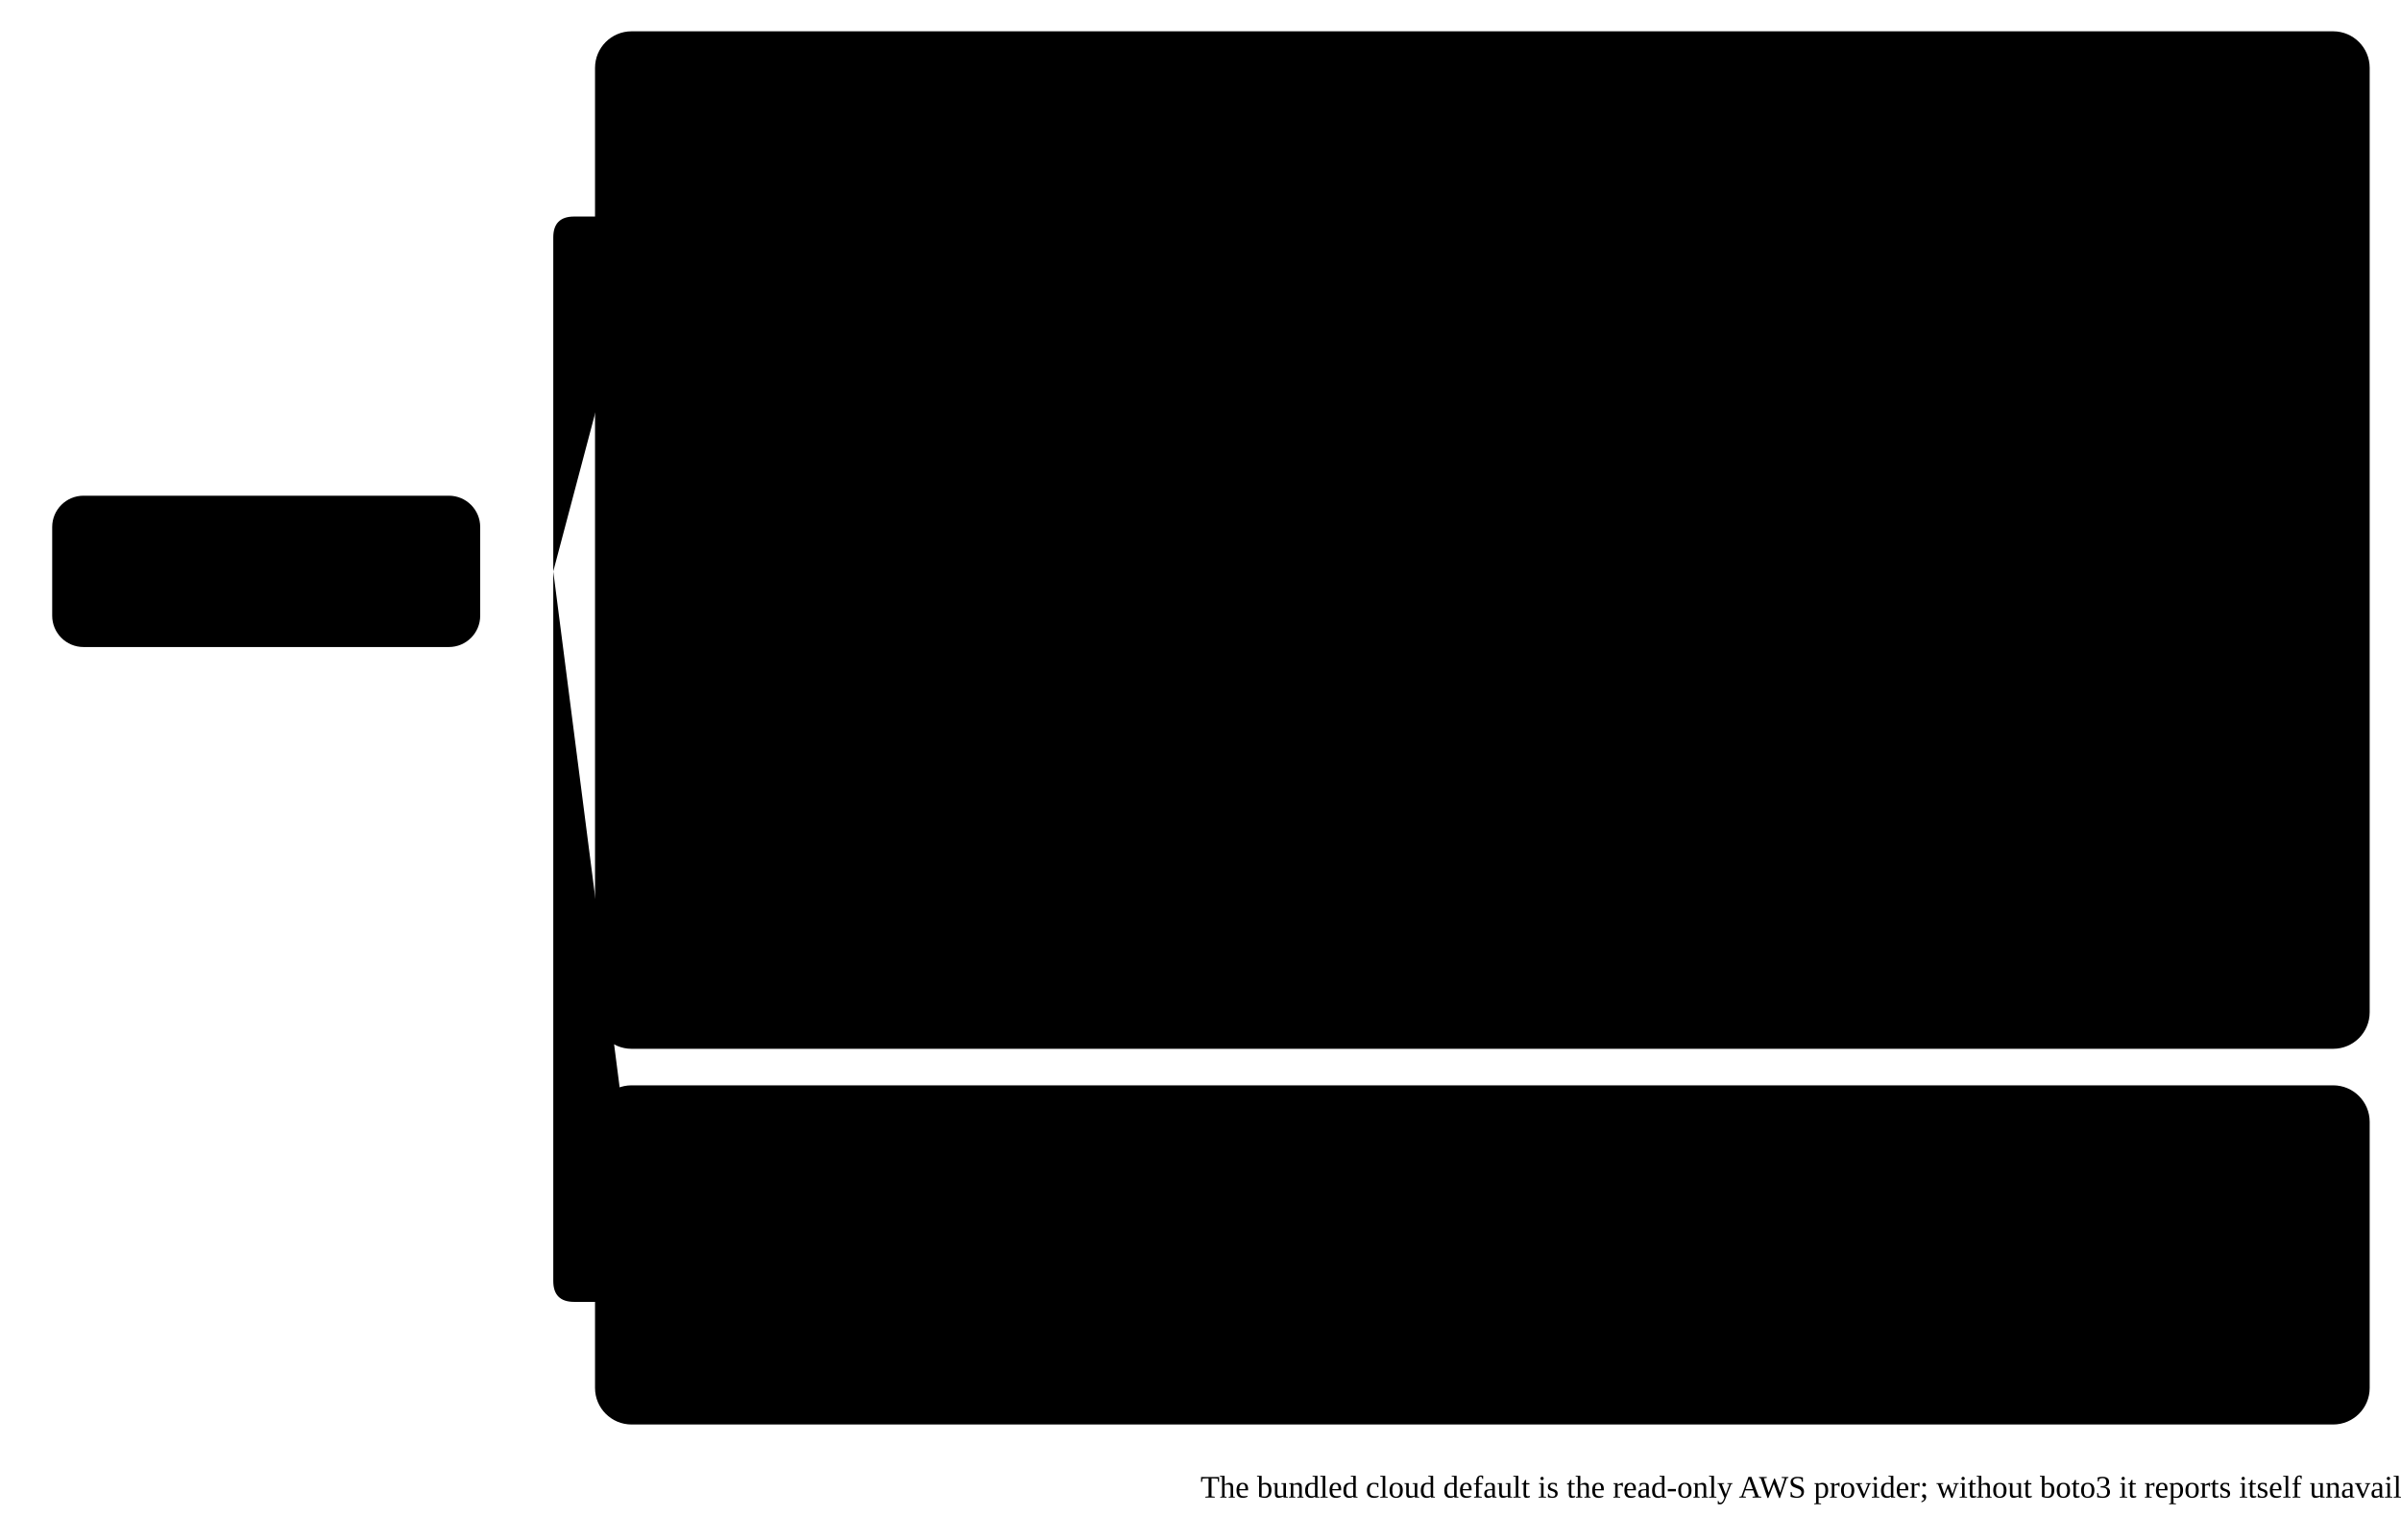
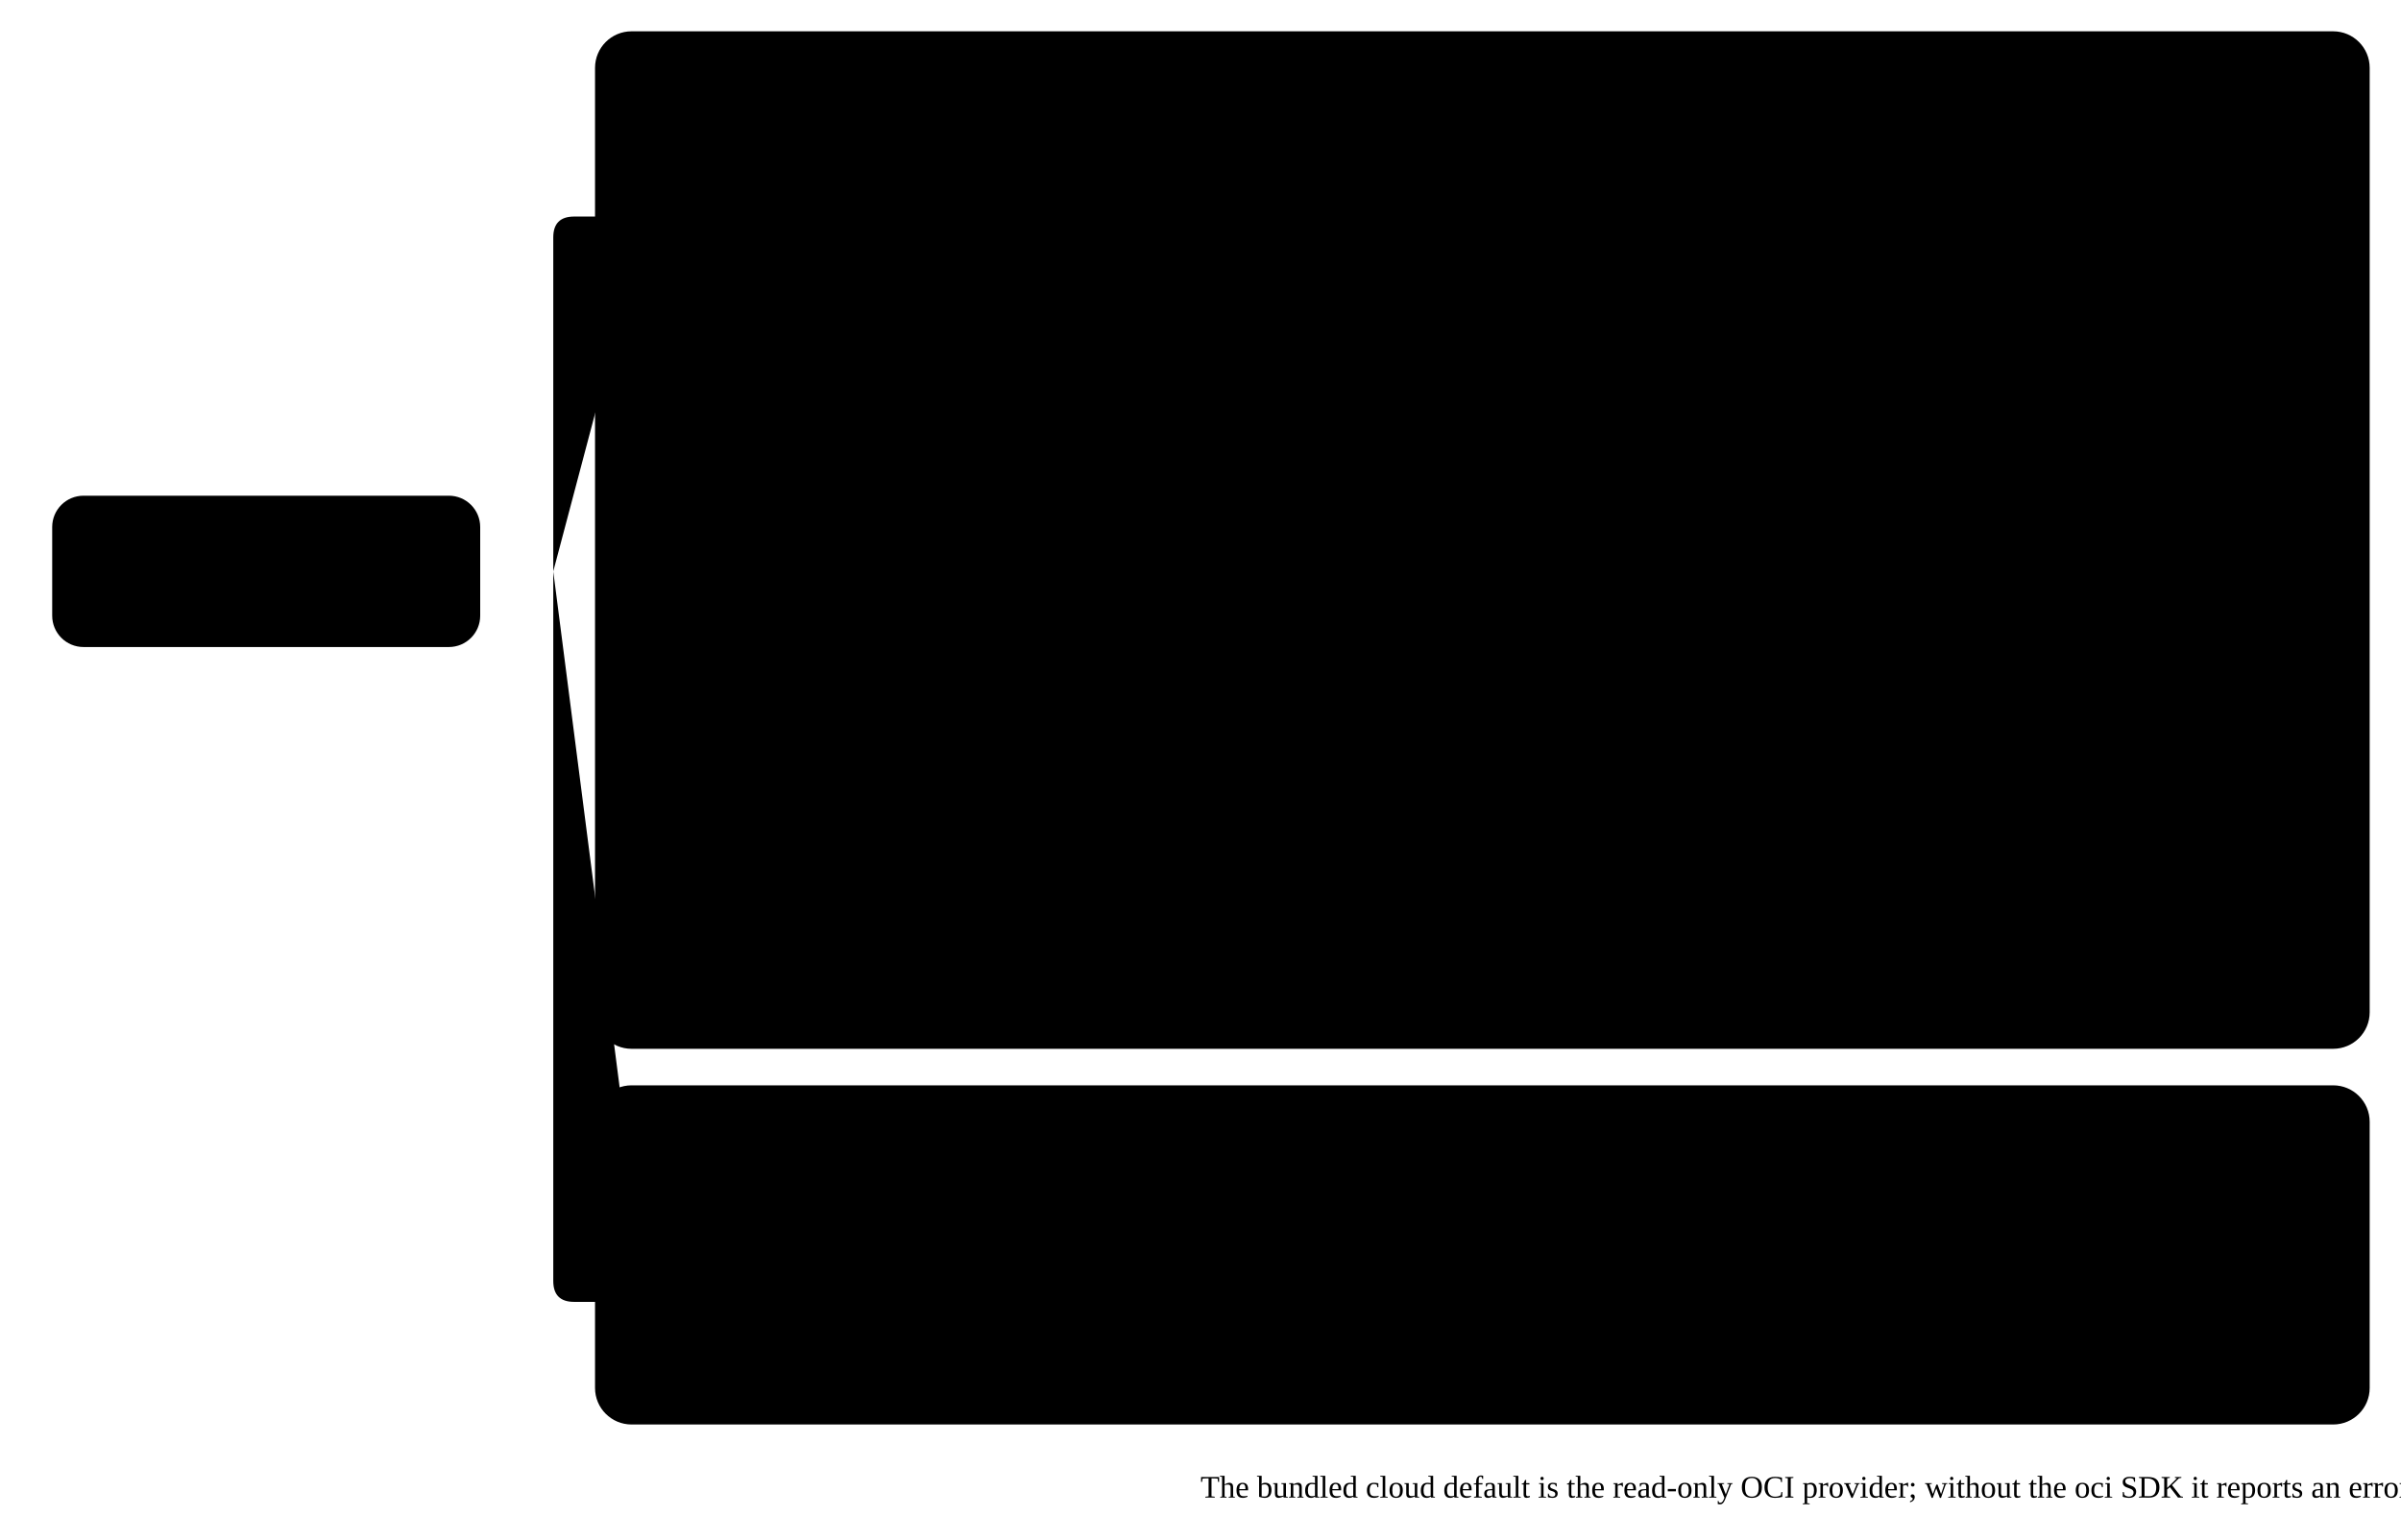
<svg xmlns="http://www.w3.org/2000/svg" viewBox="0 0 920 590" role="img" aria-labelledby="title desc">
  <defs>
    <marker id="ah" viewBox="0 0 10 10" refX="9" refY="5" markerWidth="7" markerHeight="7" orient="auto-start-reverse">
      <path class="arrowhead" d="M0,0 L10,5 L0,10 z" />
    </marker>
  </defs>
  <g class="lane">
    <rect x="228" y="12" width="680" height="390" rx="14" />
    <text class="lane-title" x="250" y="38">DOMAIN PORTS</text>
  </g>
  <g class="lane">
    <rect x="228" y="416" width="680" height="130" rx="14" />
    <text class="lane-title" x="250" y="442">RESPONSE ACTIONS</text>
  </g>
  <path class="edge" marker-end="url(#ah)" d="M184,219 L248,219" />
  <path class="edge" marker-end="url(#ah)" d="M212,219 L212,91 Q212,83 220,83 L248,83" />
  <path class="edge" marker-end="url(#ah)" d="M212,151 L248,151" />
  <path class="edge" marker-end="url(#ah)" d="M212,287 L248,287" />
  <path class="edge" marker-end="url(#ah)" d="M212,355 L248,355" />
  <path class="edge" marker-end="url(#ah)" d="M212,219 L212,491 Q212,499 220,499 L248,499" />
  <path class="edge" d="M454,83 L478,83 Q486,83 486,91 L486,219" />
  <path class="edge" d="M454,355 L478,355 Q486,355 486,347 L486,219" />
  <path class="edge" d="M454,151 L486,151" />
  <path class="edge" d="M454,287 L486,287" />
  <path class="edge" d="M454,219 L522,219" />
  <path class="edge" marker-end="url(#ah)" d="M522,219 C584,219 580,151 642,151" />
  <rect class="label-bg" x="555" y="175" width="56" height="20" rx="4" />
  <text class="label" x="583" y="185">default</text>
  <path class="edge dashed" marker-end="url(#ah)" d="M522,219 C584,219 580,287 642,287" />
  <rect class="label-bg" x="551" y="243" width="64" height="20" rx="4" />
  <text class="label" x="583" y="253">injected</text>
  <path class="edge allow" marker-end="url(#ah)" d="M454,499 L524,499" />
  <rect class="label-bg" x="466" y="510" width="46" height="20" rx="4" />
  <text class="label" x="489" y="520">allow</text>
  <path class="edge" marker-end="url(#ah)" d="M420,468 C420,420 814,420 814,466" />
  <rect class="label-bg" x="570" y="422" width="92" height="20" rx="4" />
  <text class="label" x="616" y="432">hold or deny</text>
  <g class="node primary">
    <rect x="20" y="190" width="164" height="58" rx="12" />
    <text x="102" y="209">SecurityContext</text>
    <text class="sub" x="102" y="230">one handle</text>
  </g>
  <g class="node">
    <rect x="250" y="54" width="204" height="58" rx="12" />
    <text x="352" y="73">ctx.logs</text>
    <text class="sub" x="352" y="94">SIEM search</text>
  </g>
  <g class="node">
    <rect x="250" y="122" width="204" height="58" rx="12" />
    <text x="352" y="141">ctx.endpoint</text>
    <text class="sub" x="352" y="162">EDR host forensics</text>
  </g>
  <g class="node">
    <rect x="250" y="190" width="204" height="58" rx="12" />
    <text x="352" y="209">ctx.identity</text>
    <text class="sub" x="352" y="230">identity provider</text>
  </g>
  <g class="node">
    <rect x="250" y="258" width="204" height="58" rx="12" />
    <text x="352" y="277">ctx.cloud</text>
    <text class="sub" x="352" y="298">control plane, read-only</text>
  </g>
  <g class="node">
    <rect x="250" y="326" width="204" height="58" rx="12" />
    <text x="352" y="345">ctx.threat_intel</text>
    <text class="sub" x="352" y="366">IOC enrichment</text>
  </g>
  <g class="node">
    <rect x="644" y="122" width="240" height="58" rx="12" />
    <text x="764" y="141">Bundled reference</text>
    <text class="sub" x="764" y="162">offline sample</text>
  </g>
  <g class="node optional">
    <rect x="644" y="258" width="240" height="58" rx="12" />
    <text x="764" y="277">Your provider</text>
    <text class="sub" x="764" y="298">SecurityContext(logs=…)</text>
  </g>
  <g class="node">
    <rect x="250" y="470" width="204" height="58" rx="12" />
    <text x="352" y="489">ctx.actions</text>
    <text class="sub" x="352" y="510">ControlPolicy() gate</text>
  </g>
  <g class="node allow">
    <rect x="526" y="470" width="176" height="58" rx="12" />
    <text x="614" y="489">Side effect fires</text>
    <text class="sub" x="614" y="510">e.g. identity.disable</text>
  </g>
  <g class="node">
    <rect x="744" y="470" width="140" height="58" rx="12" />
    <text x="814" y="489">AdmissionError</text>
    <text class="sub" x="814" y="510">nothing fires</text>
  </g>
-   <text class="note" x="460" y="574">The bundled cloud default is the read-only AWS provider; without boto3 it reports itself unavailable.</text>
+   <text class="note" x="460" y="574">The bundled cloud default is the read-only OCI provider; without the oci SDK it reports an error.</text>
</svg>
